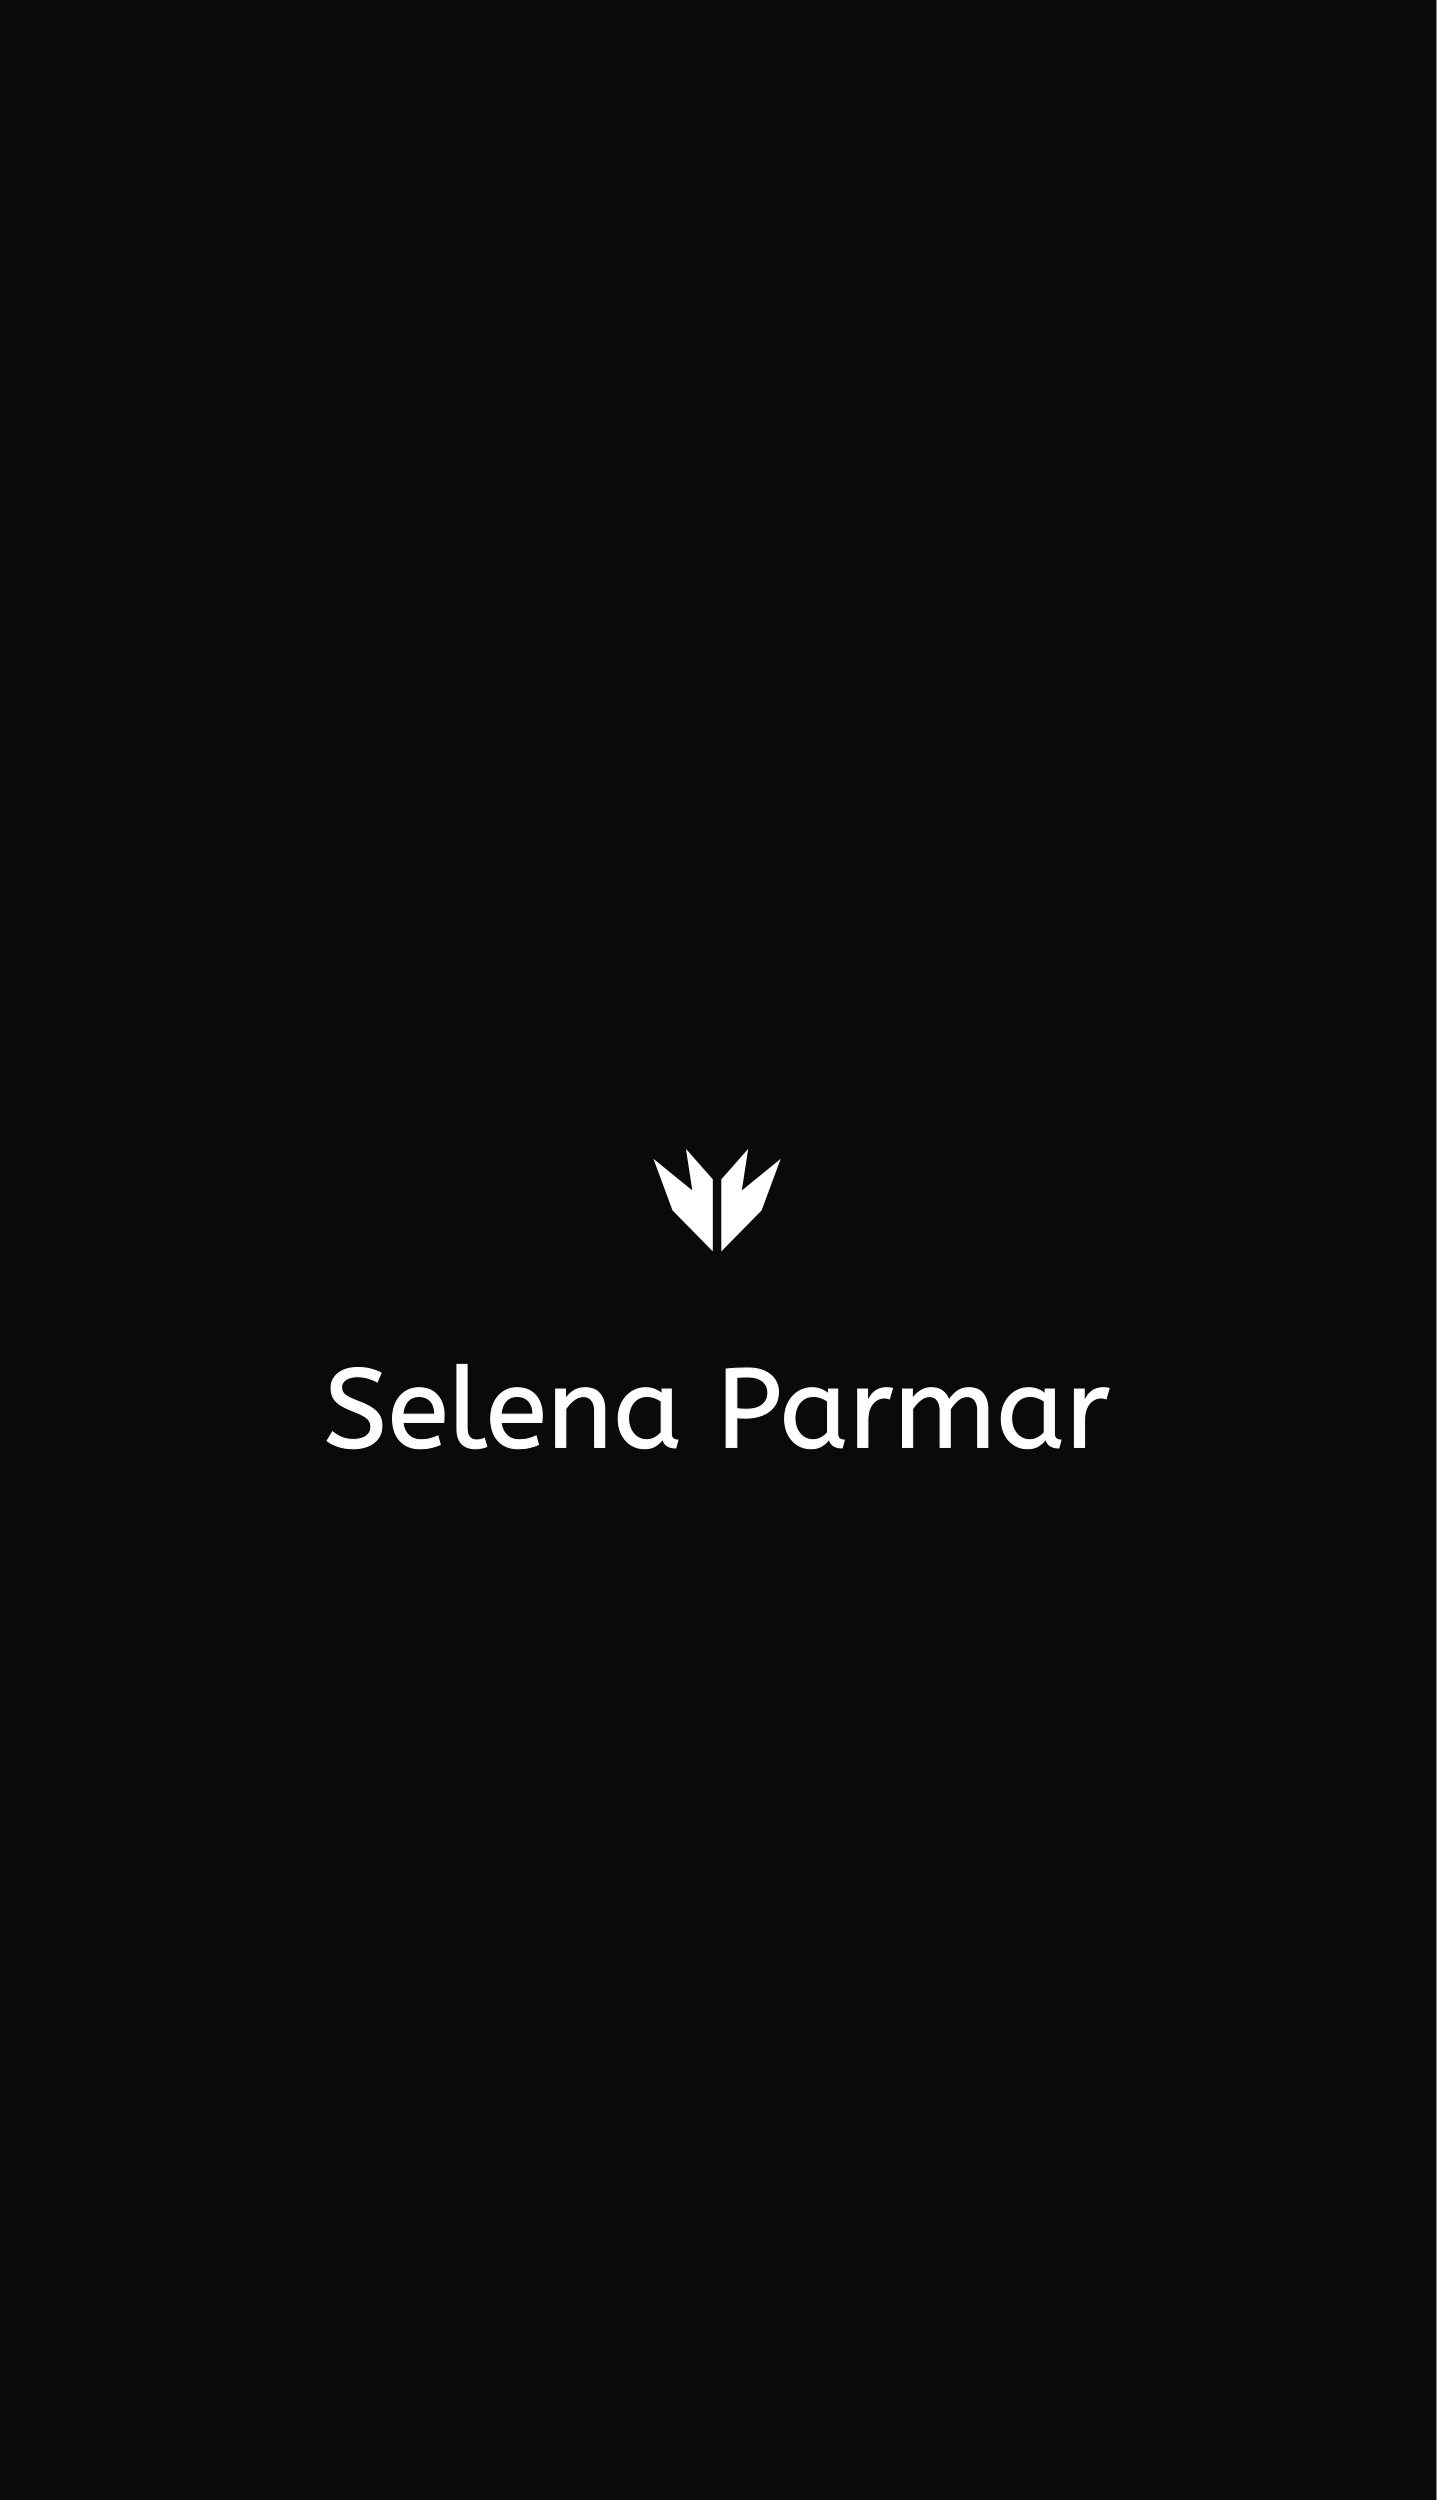
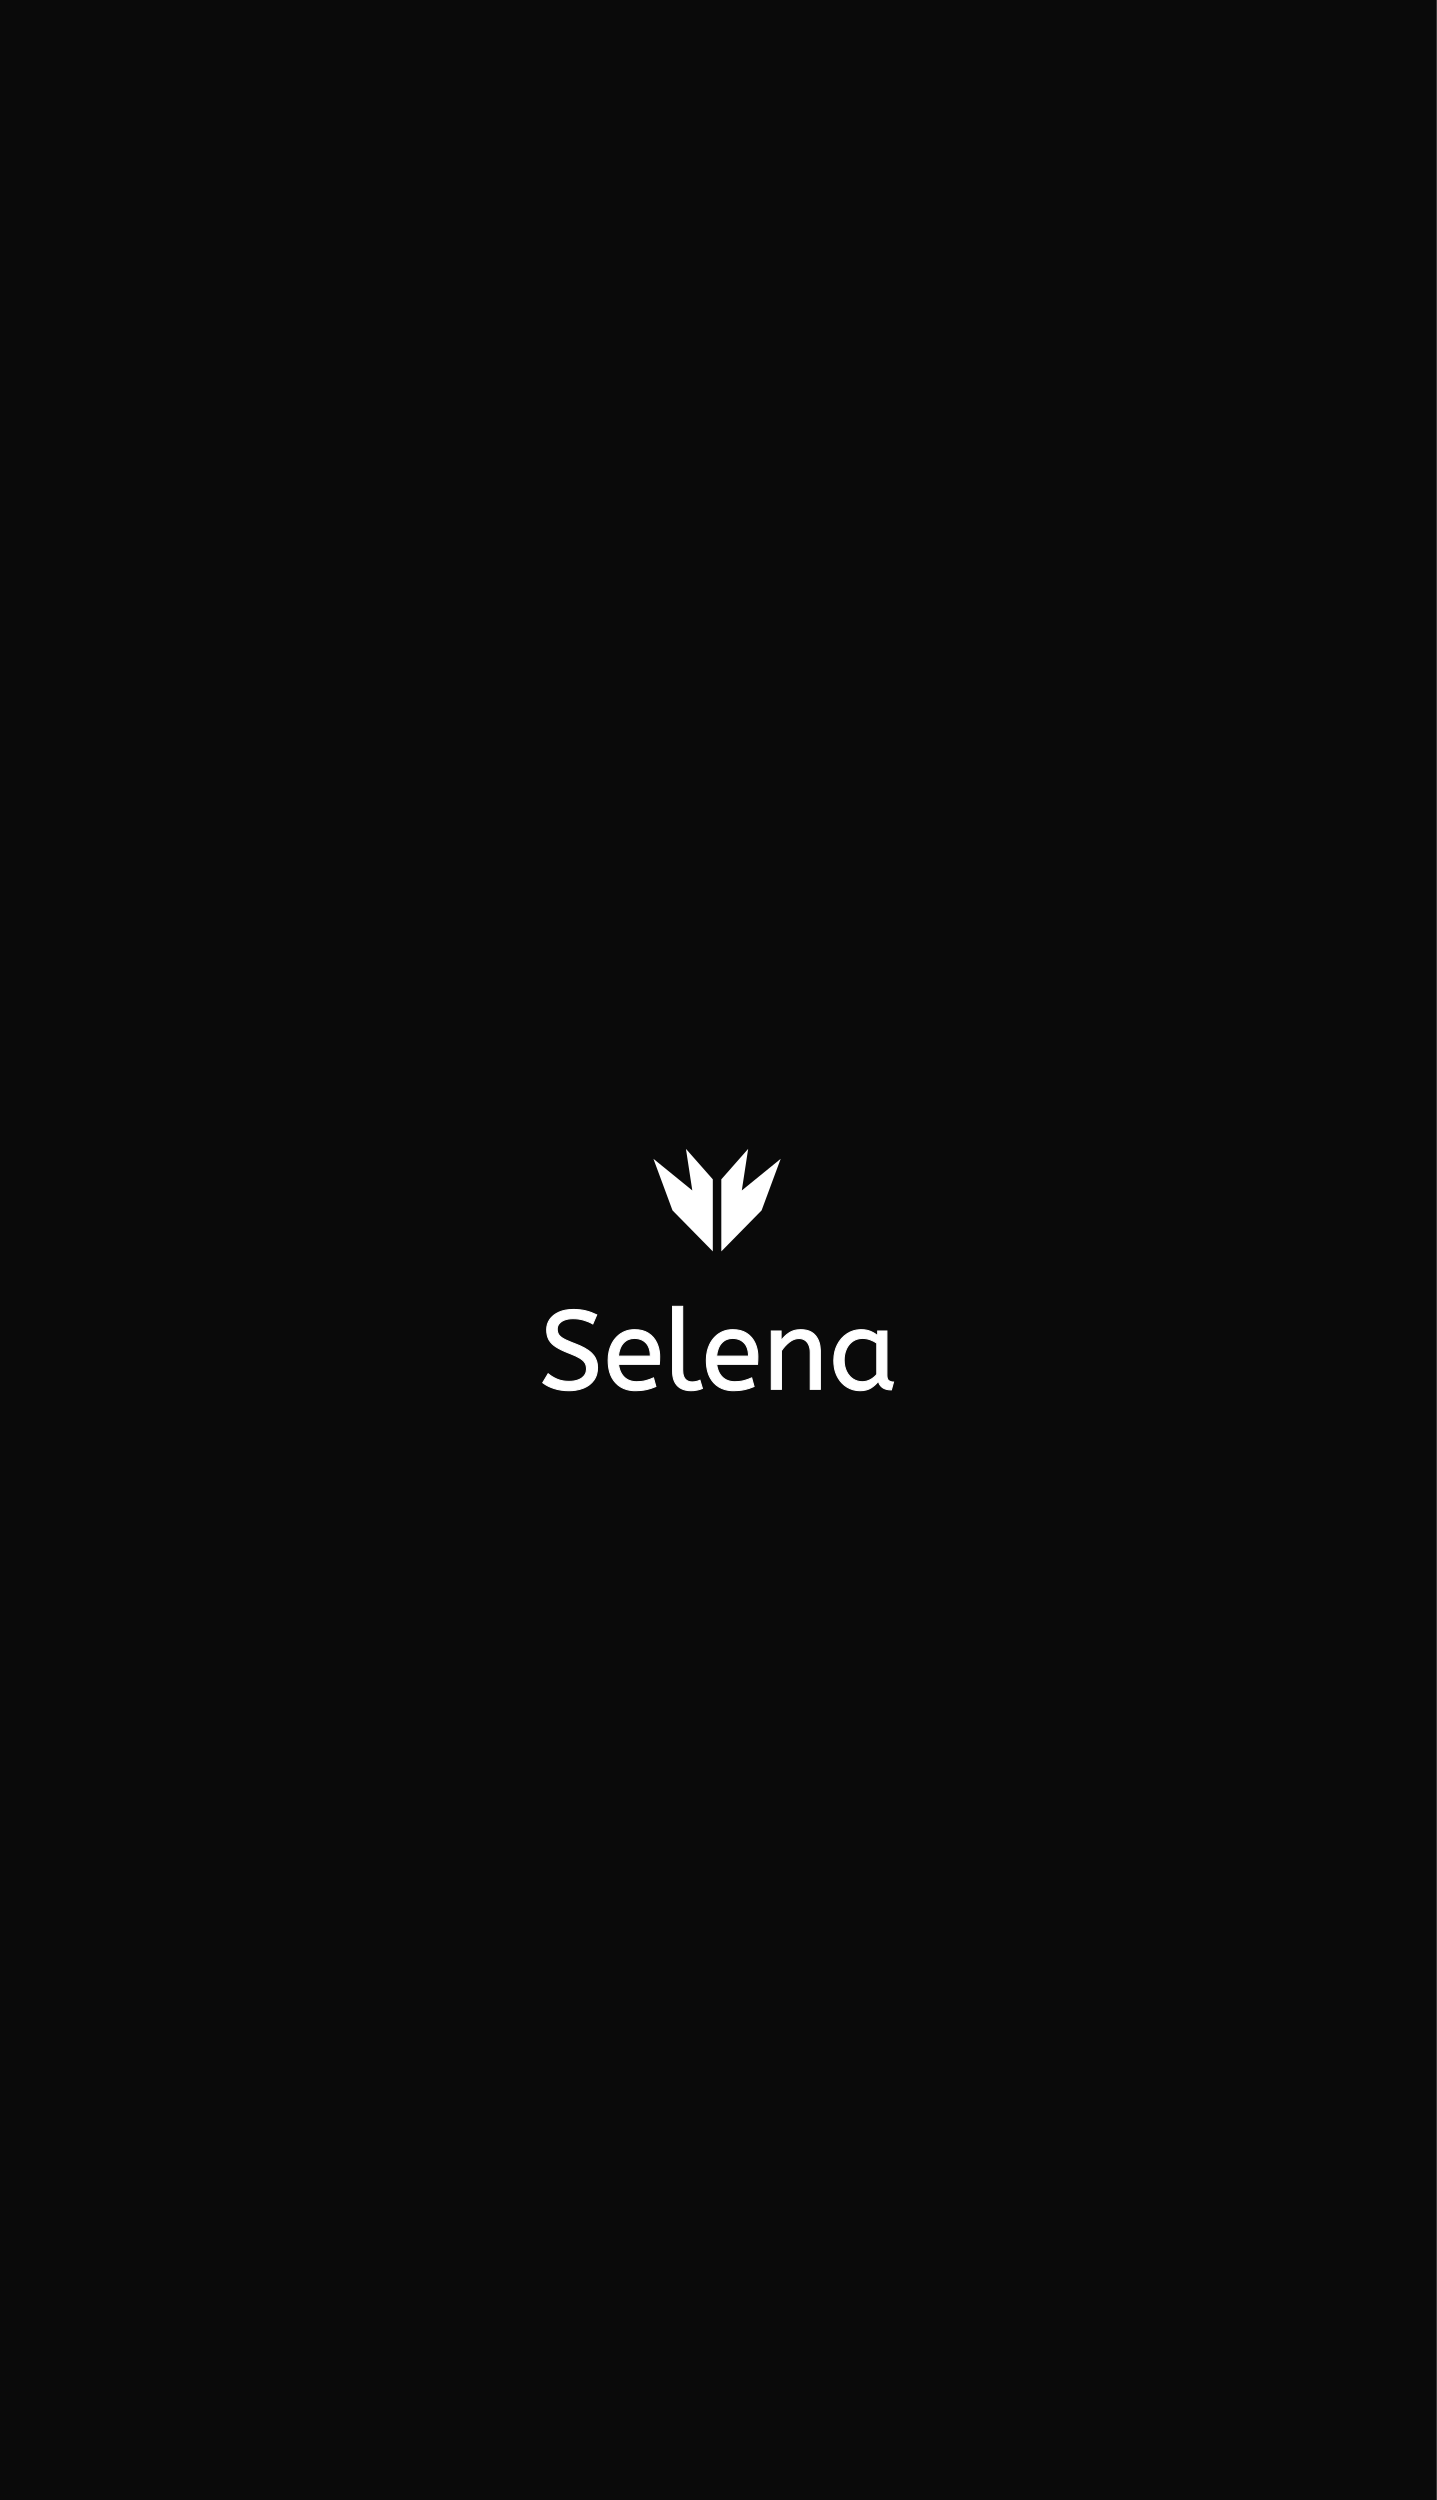
<svg xmlns="http://www.w3.org/2000/svg" version="1.1" x="0px" y="0px" viewBox="0 0 1280 2228" style="enable-background:new 0 0 1280 2228;" xml:space="preserve">
  <style type="text/css">
	.st0{fill:#0A0A0A;}
	.st1{fill:#FFFFFF;}
</style>
  <g id="Layer_1">
    <rect class="st0" width="1280" height="2228" />
    <g>
      <polygon class="st1" points="599.34,1078.7 635.26,1115.25 635.26,1051.02 611.32,1023.87 616.99,1060.94 582.33,1032.74   " />
      <polygon class="st1" points="678.75,1078.7 642.83,1115.25 642.83,1051.02 666.77,1023.87 661.1,1060.94 695.76,1032.74   " />
    </g>
  </g>
  <g transform="matrix(1 0 0 1 640 1114)" id="Layer_1">
    <rect style="stroke: none; stroke-width: 1; stroke-dasharray: none; stroke-linecap: butt; stroke-dashoffset: 0; stroke-linejoin: miter; stroke-miterlimit: 4; fill: rgb(10,10,10); fill-rule: nonzero; opacity: 1;" vector-effect="non-scaling-stroke" x="-640" y="-1114" rx="0" ry="0" width="1280" height="2228" />
  </g>
  <g transform="matrix(1 0 0 1 608.8 1069.56)" id="Layer_1">
    <polygon style="stroke: none; stroke-width: 1; stroke-dasharray: none; stroke-linecap: butt; stroke-dashoffset: 0; stroke-linejoin: miter; stroke-miterlimit: 4; fill: rgb(255,255,255); fill-rule: nonzero; opacity: 1;" vector-effect="non-scaling-stroke" points="-9.46,9.14 26.46,45.69 26.46,-18.54 2.52,-45.69 8.19,-8.62 -26.47,-36.82 " />
  </g>
  <g transform="matrix(1 0 0 1 669.3 1069.56)" id="Layer_1">
    <polygon style="stroke: none; stroke-width: 1; stroke-dasharray: none; stroke-linecap: butt; stroke-dashoffset: 0; stroke-linejoin: miter; stroke-miterlimit: 4; fill: rgb(255,255,255); fill-rule: nonzero; opacity: 1;" vector-effect="non-scaling-stroke" points="9.45,9.14 -26.47,45.69 -26.47,-18.54 -2.53,-45.69 -8.2,-8.62 26.46,-36.82 " />
  </g>
+   <g transform="matrix(1 0 0 1 640 1114)" id="Layer_1">
+     <rect style="stroke: none; stroke-width: 1; stroke-dasharray: none; stroke-linecap: butt; stroke-dashoffset: 0; stroke-linejoin: miter; stroke-miterlimit: 4; fill: rgb(10,10,10); fill-rule: nonzero; opacity: 1;" vector-effect="non-scaling-stroke" x="-640" y="-1114" rx="0" ry="0" width="1280" height="2228" />
+   </g>
+   <g transform="matrix(1 0 0 1 608.8 1069.56)" id="Layer_1">
+     <polygon style="stroke: none; stroke-width: 1; stroke-dasharray: none; stroke-linecap: butt; stroke-dashoffset: 0; stroke-linejoin: miter; stroke-miterlimit: 4; fill: rgb(255,255,255); fill-rule: nonzero; opacity: 1;" vector-effect="non-scaling-stroke" points="-9.46,9.14 26.46,45.69 26.46,-18.54 2.52,-45.69 8.19,-8.62 -26.47,-36.82 " />
+   </g>
+   <g transform="matrix(1 0 0 1 669.3 1069.56)" id="Layer_1">
+     <polygon style="stroke: none; stroke-width: 1; stroke-dasharray: none; stroke-linecap: butt; stroke-dashoffset: 0; stroke-linejoin: miter; stroke-miterlimit: 4; fill: rgb(255,255,255); fill-rule: nonzero; opacity: 1;" vector-effect="non-scaling-stroke" points="9.45,9.14 -26.47,45.69 -26.47,-18.54 -2.53,-45.69 -8.2,-8.62 26.46,-36.82 " />
+   </g>
  <g transform="matrix(1 0 0 1 640 1253.53)" id="svgGroup">
    <path style="stroke: rgb(255,255,255); stroke-width: 0.945; stroke-dasharray: none; stroke-linecap: round; stroke-dashoffset: 0; stroke-linejoin: miter; stroke-miterlimit: 4; fill: rgb(255,255,255); fill-rule: evenodd; opacity: 1;" vector-effect="non-scaling-stroke" transform=" translate(-348.45, -37.6)" d="M 521.8 74 L 512.8 74 L 512.8 22 L 521.5 22 L 521.5 30.7 Q 524.3 26.5 528.6 23.65 C 531.334 21.846 534.527 20.861 537.802 20.809 C 538.001 20.803 538.201 20.8 538.4 20.8 C 539.884 20.79 541.364 20.938 542.817 21.24 Q 545.803 21.882 548.085 23.463 C 548.242 23.572 548.397 23.684 548.55 23.8 C 551.108 25.747 553.009 28.43 553.998 31.489 C 554.033 31.592 554.067 31.696 554.1 31.8 Q 557.2 27.2 561.45 24 C 563.452 22.512 565.78 21.523 568.241 21.116 C 569.482 20.9 570.74 20.795 572 20.8 C 573.644 20.786 575.284 20.961 576.888 21.322 Q 580.474 22.162 582.963 24.351 C 583.581 24.896 584.146 25.498 584.65 26.15 C 586.292 28.303 587.455 30.783 588.061 33.422 Q 588.8 36.472 588.8 40.1 L 588.8 74 L 579.8 74 L 579.8 40.8 C 579.808 39.562 579.695 38.327 579.463 37.111 Q 579.027 34.905 578.028 33.161 C 577.808 32.776 577.565 32.405 577.3 32.05 C 575.938 30.153 573.814 28.949 571.487 28.754 C 571.126 28.718 570.763 28.7 570.4 28.7 C 567.984 28.708 565.626 29.45 563.641 30.827 C 563.086 31.201 562.554 31.609 562.05 32.05 Q 558.2 35.4 555.3 39.9 L 555.3 74 L 546.3 74 L 546.3 40.8 C 546.308 39.562 546.195 38.327 545.963 37.111 Q 545.527 34.905 544.528 33.161 C 544.308 32.776 544.065 32.405 543.8 32.05 C 542.438 30.153 540.314 28.949 537.987 28.754 C 537.626 28.718 537.263 28.7 536.9 28.7 C 534.665 28.71 532.476 29.343 530.581 30.528 C 529.886 30.952 529.224 31.427 528.6 31.95 Q 524.7 35.2 521.8 39.6 L 521.8 74 Z M 0 68.1 L 4.8 60.1 Q 8.4 63.1 12.9 65 C 14.623 65.716 16.426 66.223 18.27 66.51 C 19.967 66.777 21.682 66.907 23.4 66.9 C 24.923 66.909 26.443 66.793 27.947 66.554 Q 30.37 66.154 32.331 65.293 C 33.2 64.915 34.027 64.448 34.8 63.9 Q 38.848 61.008 38.995 56.166 C 38.999 56.044 39 55.922 39 55.8 C 39.006 54.826 38.893 53.854 38.663 52.907 C 38.469 52.122 38.18 51.364 37.8 50.65 C 37.472 50.05 37.068 49.493 36.6 48.994 Q 35.33 47.613 33.184 46.271 C 33.173 46.264 33.161 46.257 33.15 46.25 Q 30.034 44.308 24.265 42.08 C 23.844 41.918 23.423 41.758 23 41.6 Q 15.8 38.8 11.5 35.95 C 10.399 35.228 9.365 34.409 8.411 33.502 Q 6.694 31.853 5.638 29.987 C 5.538 29.81 5.442 29.631 5.35 29.45 Q 3.5 25.8 3.5 20.8 Q 3.5 15.8 6.25 11.75 Q 9 7.7 14.35 5.25 C 16.235 4.402 18.216 3.786 20.25 3.415 Q 23.493 2.8 27.3 2.8 Q 33.5 2.8 38.45 4.05 Q 43.4 5.3 48.1 7.6 L 44.6 15.7 C 43.276 14.927 41.897 14.253 40.474 13.681 C 39.222 13.176 37.945 12.731 36.65 12.35 Q 32.1 11 27.1 11 C 25.752 10.993 24.405 11.087 23.07 11.28 Q 20.938 11.6 19.2 12.287 C 18.32 12.63 17.482 13.07 16.7 13.6 C 15.886 14.144 15.157 14.807 14.537 15.565 C 13.454 16.903 12.875 18.579 12.9 20.3 C 12.895 21.149 12.993 21.996 13.192 22.822 C 13.37 23.547 13.641 24.246 14 24.9 Q 15.056 26.819 18.091 28.647 C 18.177 28.699 18.263 28.75 18.35 28.8 C 19.074 29.219 19.813 29.61 20.566 29.972 Q 22.835 31.075 26.046 32.323 C 26.728 32.588 27.413 32.847 28.1 33.1 C 29.781 33.721 31.442 34.398 33.078 35.129 Q 37.464 37.1 40.45 39.2 C 41.524 39.948 42.54 40.776 43.49 41.677 Q 45.713 43.806 46.9 46.15 C 47.818 47.988 48.408 49.972 48.641 52.013 C 48.748 52.905 48.802 53.802 48.8 54.7 C 48.814 56.555 48.589 58.403 48.133 60.201 C 47.618 62.208 46.743 64.106 45.55 65.8 Q 42.3 70.4 36.55 72.8 C 34.174 73.777 31.684 74.451 29.14 74.804 C 27.239 75.074 25.32 75.206 23.4 75.2 Q 16.1 75.2 10.1 73.25 C 8.258 72.66 6.464 71.93 4.733 71.068 C 3.062 70.236 1.476 69.242 -4.440892098500626e-15 68.1 Z M 212.7 74 L 203.7 74 L 203.7 22 L 212.4 22 L 212.4 30.7 Q 215.2 26.5 219.55 23.65 C 221.696 22.261 224.123 21.365 226.656 21.025 C 227.731 20.872 228.815 20.797 229.9 20.8 C 231.602 20.787 233.301 20.96 234.965 21.318 Q 240.059 22.456 243.05 26.1 Q 247.175 31.126 247.388 39.209 C 247.396 39.506 247.4 39.803 247.4 40.1 L 247.4 74 L 238.4 74 L 238.4 41.1 C 238.408 39.845 238.294 38.592 238.058 37.359 Q 237.619 35.145 236.619 33.397 C 236.361 32.945 236.07 32.511 235.75 32.1 C 234.242 30.126 231.952 28.903 229.473 28.747 C 229.116 28.715 228.758 28.7 228.4 28.7 C 225.98 28.71 223.609 29.39 221.551 30.664 C 220.907 31.052 220.288 31.482 219.7 31.95 Q 215.6 35.2 212.7 39.6 L 212.7 74 Z M 103.9 51.7 L 67.5 51.7 C 67.699 53.411 68.081 55.096 68.639 56.725 Q 69.975 60.538 72.6 63.1 Q 76.8 67.2 83.7 67.2 Q 88.2 67.2 91.8 66.25 Q 95.4 65.3 98.7 63.8 L 100.8 71.5 C 99.387 72.124 97.94 72.667 96.465 73.126 C 95.223 73.514 93.967 73.856 92.7 74.15 C 91.023 74.535 89.322 74.809 87.608 74.969 C 85.943 75.126 84.272 75.204 82.6 75.2 C 79.984 75.224 77.377 74.886 74.854 74.195 C 71.005 73.134 67.536 71.003 64.85 68.05 C 62.394 65.32 60.612 62.053 59.645 58.51 Q 58.3 53.845 58.3 48 C 58.286 45.37 58.565 42.746 59.133 40.178 C 59.606 38.062 60.316 36.007 61.25 34.05 C 62.49 31.411 64.188 29.013 66.266 26.968 C 67.262 25.999 68.345 25.123 69.5 24.35 C 72.558 22.318 76.095 21.121 79.759 20.878 C 80.438 20.825 81.119 20.799 81.8 20.8 Q 89.3 20.8 94.25 24.05 Q 99.2 27.3 101.7 32.8 C 103.099 35.914 103.921 39.256 104.126 42.664 C 104.176 43.408 104.2 44.154 104.2 44.9 C 104.203 47.136 104.105 49.37 103.909 51.597 C 103.906 51.631 103.903 51.666 103.9 51.7 Z M 191.4 51.7 L 155 51.7 C 155.199 53.411 155.581 55.096 156.139 56.725 Q 157.475 60.538 160.1 63.1 Q 164.3 67.2 171.2 67.2 Q 175.7 67.2 179.3 66.25 Q 182.9 65.3 186.2 63.8 L 188.3 71.5 C 186.887 72.124 185.44 72.667 183.965 73.126 C 182.723 73.514 181.467 73.856 180.2 74.15 C 178.523 74.535 176.822 74.809 175.108 74.969 C 173.443 75.126 171.772 75.204 170.1 75.2 C 167.484 75.224 164.877 74.886 162.354 74.195 C 158.505 73.134 155.036 71.003 152.35 68.05 C 149.894 65.32 148.112 62.053 147.145 58.51 Q 145.8 53.845 145.8 48 C 145.786 45.37 146.065 42.746 146.633 40.178 C 147.106 38.062 147.816 36.007 148.75 34.05 C 149.99 31.411 151.688 29.013 153.766 26.968 C 154.762 25.999 155.845 25.123 157 24.35 C 160.058 22.318 163.595 21.121 167.259 20.878 C 167.938 20.825 168.619 20.799 169.3 20.8 Q 176.8 20.8 181.75 24.05 Q 186.7 27.3 189.2 32.8 C 190.599 35.914 191.421 39.256 191.626 42.664 C 191.676 43.408 191.7 44.154 191.7 44.9 C 191.703 47.136 191.605 49.37 191.409 51.597 C 191.406 51.631 191.403 51.666 191.4 51.7 Z M 365.1 74 L 355.6 74 L 355.6 4.2 Q 359.7 3.7 364.65 3.45 C 367.624 3.302 370.602 3.22 373.58 3.204 C 374.02 3.201 374.46 3.2 374.9 3.2 Q 382.47 3.2 388.072 5.282 C 388.622 5.486 389.165 5.709 389.7 5.95 C 391.51 6.752 393.216 7.769 394.782 8.979 C 396.421 10.25 397.845 11.777 399 13.5 Q 402.2 18.3 402.2 24.5 C 402.215 26.562 401.977 28.618 401.492 30.622 C 400.918 32.984 399.903 35.216 398.5 37.2 C 396.52 39.955 393.937 42.223 390.949 43.83 C 390.057 44.319 389.14 44.76 388.2 45.15 C 385.603 46.215 382.887 46.962 380.111 47.374 C 377.724 47.733 375.314 47.909 372.9 47.9 Q 368.7 47.9 365.1 47.6 L 365.1 74 Z M 298.5 26.2 L 298.5 22 L 306.7 22 L 306.7 61.4 C 306.697 61.947 306.731 62.494 306.802 63.036 Q 307.134 65.47 308.55 66.35 Q 310.4 67.5 312.6 67.5 L 310.7 74.5 C 309.264 74.516 307.832 74.358 306.435 74.028 Q 300.798 72.628 299.203 67.08 C 299.167 66.954 299.132 66.827 299.1 66.7 C 298.191 67.952 297.148 69.1 295.99 70.126 C 295.001 71.006 293.952 71.816 292.85 72.55 Q 288.9 75.2 282.8 75.2 Q 276.3 75.2 271 71.9 C 267.977 70.002 265.439 67.424 263.587 64.373 C 263.219 63.779 262.873 63.17 262.55 62.55 C 261.269 60.054 260.382 57.375 259.92 54.608 C 259.565 52.524 259.391 50.414 259.4 48.3 C 259.383 45.513 259.718 42.734 260.397 40.031 C 260.903 38.048 261.625 36.126 262.55 34.3 Q 265.7 28.1 271.25 24.45 C 274.592 22.268 278.458 21.022 282.445 20.844 C 282.963 20.815 283.481 20.8 284 20.8 C 285.611 20.792 287.218 20.956 288.794 21.29 C 289.943 21.537 291.067 21.892 292.15 22.35 C 293.648 22.979 295.083 23.747 296.437 24.644 C 297.154 25.122 297.843 25.642 298.5 26.2 Z M 446.8 26.2 L 446.8 22 L 455 22 L 455 61.4 C 454.997 61.947 455.031 62.494 455.102 63.036 Q 455.434 65.47 456.85 66.35 Q 458.7 67.5 460.9 67.5 L 459 74.5 C 457.564 74.516 456.132 74.358 454.735 74.028 Q 449.098 72.628 447.503 67.08 C 447.467 66.954 447.432 66.827 447.4 66.7 C 446.491 67.952 445.448 69.1 444.29 70.126 C 443.301 71.006 442.252 71.816 441.15 72.55 Q 437.2 75.2 431.1 75.2 Q 424.6 75.2 419.3 71.9 C 416.277 70.002 413.739 67.424 411.887 64.373 C 411.519 63.779 411.173 63.17 410.85 62.55 C 409.569 60.054 408.682 57.375 408.22 54.608 C 407.865 52.524 407.691 50.414 407.7 48.3 C 407.683 45.513 408.018 42.734 408.697 40.031 C 409.203 38.048 409.925 36.126 410.85 34.3 Q 414 28.1 419.55 24.45 C 422.892 22.268 426.758 21.022 430.745 20.844 C 431.263 20.815 431.781 20.8 432.3 20.8 C 433.911 20.792 435.518 20.956 437.094 21.29 C 438.243 21.537 439.367 21.892 440.45 22.35 C 441.948 22.979 443.383 23.747 444.737 24.644 C 445.454 25.122 446.143 25.642 446.8 26.2 Z M 639.9 26.2 L 639.9 22 L 648.1 22 L 648.1 61.4 C 648.097 61.947 648.131 62.494 648.202 63.036 Q 648.534 65.47 649.95 66.35 Q 651.8 67.5 654 67.5 L 652.1 74.5 C 650.664 74.516 649.232 74.358 647.835 74.028 Q 642.198 72.628 640.603 67.08 C 640.567 66.954 640.532 66.827 640.5 66.7 C 639.591 67.952 638.548 69.1 637.39 70.126 C 636.401 71.006 635.352 71.816 634.25 72.55 Q 630.3 75.2 624.2 75.2 Q 617.7 75.2 612.4 71.9 C 609.377 70.002 606.839 67.424 604.987 64.373 C 604.619 63.779 604.273 63.17 603.95 62.55 C 602.669 60.054 601.782 57.375 601.32 54.608 C 600.965 52.524 600.791 50.414 600.8 48.3 C 600.783 45.513 601.118 42.734 601.797 40.031 C 602.303 38.048 603.025 36.126 603.95 34.3 Q 607.1 28.1 612.65 24.45 C 615.992 22.268 619.858 21.022 623.845 20.844 C 624.363 20.815 624.881 20.8 625.4 20.8 C 627.011 20.792 628.618 20.956 630.194 21.29 C 631.343 21.537 632.467 21.892 633.55 22.35 C 635.048 22.979 636.483 23.747 637.837 24.644 C 638.554 25.122 639.243 25.642 639.9 26.2 Z M 115.7 57.7 L 115.7 0 L 124.7 0 L 124.7 56.8 C 124.695 57.766 124.758 58.731 124.888 59.688 Q 125.35 62.952 126.95 64.8 C 128.125 66.156 129.755 67.037 131.534 67.276 C 132.085 67.361 132.642 67.402 133.2 67.4 Q 135.1 67.4 136.95 66.95 C 137.442 66.831 137.93 66.696 138.413 66.544 Q 139.348 66.247 140.1 65.9 L 142.3 73.2 Q 140.901 73.822 138.988 74.323 C 138.61 74.422 138.231 74.514 137.85 74.6 C 136.81 74.832 135.756 74.994 134.695 75.085 C 133.799 75.163 132.9 75.201 132 75.2 C 130.354 75.209 128.712 75.023 127.11 74.646 C 125.935 74.366 124.792 73.965 123.7 73.45 C 121.505 72.405 119.657 70.751 118.375 68.685 C 118.19 68.396 118.015 68.101 117.85 67.8 Q 116.116 64.654 115.78 60.012 C 115.726 59.243 115.699 58.471 115.7 57.7 Z M 481.9 74 L 472.9 74 L 472.9 22 L 481.6 22 L 481.6 33.3 Q 482.9 30 485.1 27.15 Q 487.3 24.3 490.6 22.55 C 492.064 21.785 493.646 21.27 495.28 21.026 C 496.279 20.872 497.289 20.797 498.3 20.8 Q 499.8 20.8 501.3 20.95 C 501.653 20.985 502.005 21.029 502.355 21.084 Q 502.855 21.162 503.282 21.262 C 503.456 21.303 503.629 21.349 503.8 21.4 L 501.1 30.7 C 500.411 30.415 499.691 30.209 498.955 30.088 Q 497.859 29.9 496.6 29.9 C 494.264 29.906 491.973 30.544 489.97 31.746 C 489.829 31.828 489.689 31.913 489.55 32 Q 486.222 34.086 484.078 38.442 C 484.069 38.461 484.059 38.481 484.05 38.5 Q 482.287 42.107 481.97 47.328 C 481.923 48.118 481.899 48.909 481.9 49.7 L 481.9 74 Z M 675 74 L 666 74 L 666 22 L 674.7 22 L 674.7 33.3 Q 676 30 678.2 27.15 Q 680.4 24.3 683.7 22.55 C 685.164 21.785 686.746 21.27 688.38 21.026 C 689.379 20.872 690.389 20.797 691.4 20.8 Q 692.9 20.8 694.4 20.95 C 694.753 20.985 695.105 21.029 695.455 21.084 Q 695.955 21.162 696.382 21.262 C 696.556 21.303 696.729 21.349 696.9 21.4 L 694.2 30.7 C 693.511 30.415 692.791 30.209 692.055 30.088 Q 690.959 29.9 689.7 29.9 C 687.364 29.906 685.073 30.544 683.07 31.746 C 682.929 31.828 682.789 31.913 682.65 32 Q 679.322 34.086 677.178 38.442 C 677.169 38.461 677.159 38.481 677.15 38.5 Q 675.387 42.107 675.07 47.328 C 675.023 48.118 674.999 48.909 675 49.7 L 675 74 Z M 297.7 60.7 L 297.7 32.8 Q 295 30.9 291.75 29.75 Q 288.5 28.6 284.9 28.6 C 283.214 28.587 281.536 28.841 279.929 29.354 C 278.697 29.756 277.526 30.327 276.45 31.05 C 274.384 32.45 272.667 34.306 271.431 36.474 C 271.17 36.923 270.926 37.382 270.7 37.85 C 269.845 39.648 269.255 41.56 268.947 43.527 C 268.71 45.006 268.594 46.502 268.6 48 Q 268.6 53.6 270.7 57.95 C 271.49 59.619 272.539 61.153 273.806 62.496 C 274.617 63.346 275.52 64.102 276.5 64.75 Q 280.2 67.2 284.8 67.2 Q 288.6 67.2 292 65.35 Q 295.4 63.5 297.7 60.7 Z M 446 60.7 L 446 32.8 Q 443.3 30.9 440.05 29.75 Q 436.8 28.6 433.2 28.6 C 431.514 28.587 429.836 28.841 428.229 29.354 C 426.997 29.756 425.826 30.327 424.75 31.05 C 422.684 32.45 420.967 34.306 419.731 36.474 C 419.47 36.923 419.226 37.382 419 37.85 C 418.145 39.648 417.555 41.56 417.247 43.527 C 417.01 45.006 416.894 46.502 416.9 48 Q 416.9 53.6 419 57.95 C 419.79 59.619 420.839 61.153 422.106 62.496 C 422.917 63.346 423.82 64.102 424.8 64.75 Q 428.5 67.2 433.1 67.2 Q 436.9 67.2 440.3 65.35 Q 443.7 63.5 446 60.7 Z M 639.1 60.7 L 639.1 32.8 Q 636.4 30.9 633.15 29.75 Q 629.9 28.6 626.3 28.6 C 624.614 28.587 622.936 28.841 621.329 29.354 C 620.097 29.756 618.926 30.327 617.85 31.05 C 615.784 32.45 614.067 34.306 612.831 36.474 C 612.57 36.923 612.326 37.382 612.1 37.85 C 611.245 39.648 610.655 41.56 610.347 43.527 C 610.11 45.006 609.994 46.502 610 48 Q 610 53.6 612.1 57.95 C 612.89 59.619 613.939 61.153 615.206 62.496 C 616.017 63.346 616.92 64.102 617.9 64.75 Q 621.6 67.2 626.2 67.2 Q 630 67.2 633.4 65.35 Q 636.8 63.5 639.1 60.7 Z M 365.1 11.6 L 365.1 39.5 Q 366.2 39.637 367.631 39.751 C 368.087 39.787 368.543 39.82 369 39.85 Q 371.3 40 374.1 40 C 375.902 40.011 377.702 39.868 379.48 39.574 Q 382.359 39.08 384.663 38.011 C 385.822 37.479 386.91 36.803 387.9 36 C 390.799 33.696 392.567 30.256 392.755 26.558 C 392.785 26.139 392.8 25.72 392.8 25.3 C 392.818 23.671 392.561 22.05 392.039 20.507 C 391.275 18.335 389.909 16.425 388.1 15 C 386.587 13.803 384.864 12.899 383.019 12.336 Q 380.793 11.626 378.1 11.36 C 376.97 11.251 375.835 11.197 374.7 11.2 C 373.614 11.2 372.528 11.213 371.442 11.239 C 370.828 11.254 370.214 11.275 369.6 11.3 C 368.638 11.339 367.677 11.394 366.717 11.464 C 366.178 11.504 365.638 11.549 365.1 11.6 Z M 67.4 44.4 L 95.9 44.4 C 95.91 42.862 95.775 41.327 95.496 39.815 Q 95 37.231 93.896 35.207 C 93.404 34.3 92.8 33.458 92.1 32.7 C 90.251 30.719 87.808 29.394 85.139 28.924 C 83.973 28.702 82.787 28.594 81.6 28.6 C 79.852 28.58 78.116 28.897 76.488 29.535 C 74.781 30.23 73.249 31.294 72 32.65 Q 68.2 36.7 67.4 44.4 Z M 154.9 44.4 L 183.4 44.4 C 183.41 42.862 183.275 41.327 182.996 39.815 Q 182.5 37.231 181.396 35.207 C 180.904 34.3 180.3 33.458 179.6 32.7 C 177.751 30.719 175.308 29.394 172.639 28.924 C 171.473 28.702 170.287 28.594 169.1 28.6 C 167.352 28.58 165.616 28.897 163.988 29.535 C 162.281 30.23 160.749 31.294 159.5 32.65 Q 155.7 36.7 154.9 44.4 Z" stroke-linecap="round" />
  </g>
+   <g transform="matrix(1 0 0 1 640 1114)" id="Layer_1">
+     <rect style="stroke: none; stroke-width: 1; stroke-dasharray: none; stroke-linecap: butt; stroke-dashoffset: 0; stroke-linejoin: miter; stroke-miterlimit: 4; fill: rgb(10,10,10); fill-rule: nonzero; opacity: 1;" vector-effect="non-scaling-stroke" x="-640" y="-1114" rx="0" ry="0" width="1280" height="2228" />
+   </g>
+   <g transform="matrix(1 0 0 1 608.8 1069.56)" id="Layer_1">
+     <polygon style="stroke: none; stroke-width: 1; stroke-dasharray: none; stroke-linecap: butt; stroke-dashoffset: 0; stroke-linejoin: miter; stroke-miterlimit: 4; fill: rgb(255,255,255); fill-rule: nonzero; opacity: 1;" vector-effect="non-scaling-stroke" points="-9.46,9.14 26.46,45.69 26.46,-18.54 2.52,-45.69 8.19,-8.62 -26.47,-36.82 " />
+   </g>
+   <g transform="matrix(1 0 0 1 669.3 1069.56)" id="Layer_1">
+     <polygon style="stroke: none; stroke-width: 1; stroke-dasharray: none; stroke-linecap: butt; stroke-dashoffset: 0; stroke-linejoin: miter; stroke-miterlimit: 4; fill: rgb(255,255,255); fill-rule: nonzero; opacity: 1;" vector-effect="non-scaling-stroke" points="9.45,9.14 -26.47,45.69 -26.47,-18.54 -2.53,-45.69 -8.2,-8.62 26.46,-36.82 " />
+   </g>
+   <g transform="matrix(1 0 0 1 640 1114)" id="Layer_1">
+     <rect style="stroke: none; stroke-width: 1; stroke-dasharray: none; stroke-linecap: butt; stroke-dashoffset: 0; stroke-linejoin: miter; stroke-miterlimit: 4; fill: rgb(10,10,10); fill-rule: nonzero; opacity: 1;" vector-effect="non-scaling-stroke" x="-640" y="-1114" rx="0" ry="0" width="1280" height="2228" />
+   </g>
+   <g transform="matrix(1 0 0 1 608.79 1069.56)" id="Layer_1">
+     <polygon style="stroke: none; stroke-width: 1; stroke-dasharray: none; stroke-linecap: butt; stroke-dashoffset: 0; stroke-linejoin: miter; stroke-miterlimit: 4; fill: rgb(255,255,255); fill-rule: nonzero; opacity: 1;" vector-effect="non-scaling-stroke" points="-9.46,9.14 26.46,45.69 26.46,-18.54 2.52,-45.69 8.19,-8.62 -26.46,-36.82 " />
+   </g>
+   <g transform="matrix(1 0 0 1 669.29 1069.56)" id="Layer_1">
+     <polygon style="stroke: none; stroke-width: 1; stroke-dasharray: none; stroke-linecap: butt; stroke-dashoffset: 0; stroke-linejoin: miter; stroke-miterlimit: 4; fill: rgb(255,255,255); fill-rule: nonzero; opacity: 1;" vector-effect="non-scaling-stroke" points="9.45,9.14 -26.46,45.69 -26.46,-18.54 -2.53,-45.69 -8.2,-8.62 26.46,-36.82 " />
+   </g>
+   <g transform="matrix(1 0 0 1 640 1201.79)" id="svgGroup">
+     <path style="stroke: rgb(255,255,255); stroke-width: 0.945; stroke-dasharray: none; stroke-linecap: round; stroke-dashoffset: 0; stroke-linejoin: miter; stroke-miterlimit: 4; fill: rgb(255,255,255); fill-rule: evenodd; opacity: 1;" vector-effect="non-scaling-stroke" transform=" translate(-156.3, -37.6)" d="M 0 68.1 L 4.8 60.1 Q 8.4 63.1 12.9 65 C 14.623 65.716 16.426 66.223 18.27 66.51 C 19.967 66.777 21.682 66.907 23.4 66.9 C 24.923 66.909 26.443 66.793 27.947 66.554 Q 30.37 66.154 32.331 65.293 C 33.2 64.915 34.027 64.448 34.8 63.9 Q 38.848 61.008 38.995 56.166 C 38.999 56.044 39 55.922 39 55.8 C 39.006 54.826 38.893 53.854 38.663 52.907 C 38.469 52.122 38.18 51.364 37.8 50.65 C 37.472 50.05 37.068 49.493 36.6 48.994 Q 35.33 47.613 33.184 46.271 C 33.173 46.264 33.161 46.257 33.15 46.25 Q 30.034 44.308 24.265 42.08 C 23.844 41.918 23.423 41.758 23 41.6 Q 15.8 38.8 11.5 35.95 C 10.399 35.228 9.365 34.409 8.411 33.502 Q 6.694 31.853 5.638 29.987 C 5.538 29.81 5.442 29.631 5.35 29.45 Q 3.5 25.8 3.5 20.8 Q 3.5 15.8 6.25 11.75 Q 9 7.7 14.35 5.25 C 16.235 4.402 18.216 3.786 20.25 3.415 Q 23.493 2.8 27.3 2.8 Q 33.5 2.8 38.45 4.05 Q 43.4 5.3 48.1 7.6 L 44.6 15.7 C 43.276 14.927 41.897 14.253 40.474 13.681 C 39.222 13.176 37.945 12.731 36.65 12.35 Q 32.1 11 27.1 11 C 25.752 10.993 24.405 11.087 23.07 11.28 Q 20.938 11.6 19.2 12.287 C 18.32 12.63 17.482 13.07 16.7 13.6 C 15.886 14.144 15.157 14.807 14.537 15.565 C 13.454 16.903 12.875 18.579 12.9 20.3 C 12.895 21.149 12.993 21.996 13.192 22.822 C 13.37 23.547 13.641 24.246 14 24.9 Q 15.056 26.819 18.091 28.647 C 18.177 28.699 18.263 28.75 18.35 28.8 C 19.074 29.219 19.813 29.61 20.566 29.972 Q 22.835 31.075 26.046 32.323 C 26.728 32.588 27.413 32.847 28.1 33.1 C 29.781 33.721 31.442 34.398 33.078 35.129 Q 37.464 37.1 40.45 39.2 C 41.524 39.948 42.54 40.776 43.49 41.677 Q 45.713 43.806 46.9 46.15 C 47.818 47.988 48.408 49.972 48.641 52.013 C 48.748 52.905 48.802 53.802 48.8 54.7 C 48.814 56.555 48.589 58.403 48.133 60.201 C 47.618 62.208 46.743 64.106 45.55 65.8 Q 42.3 70.4 36.55 72.8 C 34.174 73.777 31.684 74.451 29.14 74.804 C 27.239 75.074 25.32 75.206 23.4 75.2 Q 16.1 75.2 10.1 73.25 C 8.258 72.66 6.464 71.93 4.733 71.068 C 3.062 70.236 1.476 69.242 -4.440892098500626e-15 68.1 Z M 212.7 74 L 203.7 74 L 203.7 22 L 212.4 22 L 212.4 30.7 Q 215.2 26.5 219.55 23.65 C 221.696 22.261 224.123 21.365 226.656 21.025 C 227.731 20.872 228.815 20.797 229.9 20.8 C 231.602 20.787 233.301 20.96 234.965 21.318 Q 240.059 22.456 243.05 26.1 Q 247.175 31.126 247.388 39.209 C 247.396 39.506 247.4 39.803 247.4 40.1 L 247.4 74 L 238.4 74 L 238.4 41.1 C 238.408 39.845 238.294 38.592 238.058 37.359 Q 237.619 35.145 236.619 33.397 C 236.361 32.945 236.07 32.511 235.75 32.1 C 234.242 30.126 231.952 28.903 229.473 28.747 C 229.116 28.715 228.758 28.7 228.4 28.7 C 225.98 28.71 223.609 29.39 221.551 30.664 C 220.907 31.052 220.288 31.482 219.7 31.95 Q 215.6 35.2 212.7 39.6 L 212.7 74 Z M 103.9 51.7 L 67.5 51.7 C 67.699 53.411 68.081 55.096 68.639 56.725 Q 69.975 60.538 72.6 63.1 Q 76.8 67.2 83.7 67.2 Q 88.2 67.2 91.8 66.25 Q 95.4 65.3 98.7 63.8 L 100.8 71.5 C 99.387 72.124 97.94 72.667 96.465 73.126 C 95.223 73.514 93.967 73.856 92.7 74.15 C 91.023 74.535 89.322 74.809 87.608 74.969 C 85.943 75.126 84.272 75.204 82.6 75.2 C 79.984 75.224 77.377 74.886 74.854 74.195 C 71.005 73.134 67.536 71.003 64.85 68.05 C 62.394 65.32 60.612 62.053 59.645 58.51 Q 58.3 53.845 58.3 48 C 58.286 45.37 58.565 42.746 59.133 40.178 C 59.606 38.062 60.316 36.007 61.25 34.05 C 62.49 31.411 64.188 29.013 66.266 26.968 C 67.262 25.999 68.345 25.123 69.5 24.35 C 72.558 22.318 76.095 21.121 79.759 20.878 C 80.438 20.825 81.119 20.799 81.8 20.8 Q 89.3 20.8 94.25 24.05 Q 99.2 27.3 101.7 32.8 C 103.099 35.914 103.921 39.256 104.126 42.664 C 104.176 43.408 104.2 44.154 104.2 44.9 C 104.203 47.136 104.105 49.37 103.909 51.597 C 103.906 51.631 103.903 51.666 103.9 51.7 Z M 191.4 51.7 L 155 51.7 C 155.199 53.411 155.581 55.096 156.139 56.725 Q 157.475 60.538 160.1 63.1 Q 164.3 67.2 171.2 67.2 Q 175.7 67.2 179.3 66.25 Q 182.9 65.3 186.2 63.8 L 188.3 71.5 C 186.887 72.124 185.44 72.667 183.965 73.126 C 182.723 73.514 181.467 73.856 180.2 74.15 C 178.523 74.535 176.822 74.809 175.108 74.969 C 173.443 75.126 171.772 75.204 170.1 75.2 C 167.484 75.224 164.877 74.886 162.354 74.195 C 158.505 73.134 155.036 71.003 152.35 68.05 C 149.894 65.32 148.112 62.053 147.145 58.51 Q 145.8 53.845 145.8 48 C 145.786 45.37 146.065 42.746 146.633 40.178 C 147.106 38.062 147.816 36.007 148.75 34.05 C 149.99 31.411 151.688 29.013 153.766 26.968 C 154.762 25.999 155.845 25.123 157 24.35 C 160.058 22.318 163.595 21.121 167.259 20.878 C 167.938 20.825 168.619 20.799 169.3 20.8 Q 176.8 20.8 181.75 24.05 Q 186.7 27.3 189.2 32.8 C 190.599 35.914 191.421 39.256 191.626 42.664 C 191.676 43.408 191.7 44.154 191.7 44.9 C 191.703 47.136 191.605 49.37 191.409 51.597 C 191.406 51.631 191.403 51.666 191.4 51.7 Z M 298.5 26.2 L 298.5 22 L 306.7 22 L 306.7 61.4 C 306.697 61.947 306.731 62.494 306.802 63.036 Q 307.134 65.47 308.55 66.35 Q 310.4 67.5 312.6 67.5 L 310.7 74.5 C 309.264 74.516 307.832 74.358 306.435 74.028 Q 300.798 72.628 299.203 67.08 C 299.167 66.954 299.132 66.827 299.1 66.7 C 298.191 67.952 297.148 69.1 295.99 70.126 C 295.001 71.006 293.952 71.816 292.85 72.55 Q 288.9 75.2 282.8 75.2 Q 276.3 75.2 271 71.9 C 267.977 70.002 265.439 67.424 263.587 64.373 C 263.219 63.779 262.873 63.17 262.55 62.55 C 261.269 60.054 260.382 57.375 259.92 54.608 C 259.565 52.524 259.391 50.414 259.4 48.3 C 259.383 45.513 259.718 42.734 260.397 40.031 C 260.903 38.048 261.625 36.126 262.55 34.3 Q 265.7 28.1 271.25 24.45 C 274.592 22.268 278.458 21.022 282.445 20.844 C 282.963 20.815 283.481 20.8 284 20.8 C 285.611 20.792 287.218 20.956 288.794 21.29 C 289.943 21.537 291.067 21.892 292.15 22.35 C 293.648 22.979 295.083 23.747 296.437 24.644 C 297.154 25.122 297.843 25.642 298.5 26.2 Z M 115.7 57.7 L 115.7 0 L 124.7 0 L 124.7 56.8 C 124.695 57.766 124.758 58.731 124.888 59.688 Q 125.35 62.952 126.95 64.8 C 128.125 66.156 129.755 67.037 131.534 67.276 C 132.085 67.361 132.642 67.402 133.2 67.4 Q 135.1 67.4 136.95 66.95 C 137.442 66.831 137.93 66.696 138.413 66.544 Q 139.348 66.247 140.1 65.9 L 142.3 73.2 Q 140.901 73.822 138.988 74.323 C 138.61 74.422 138.231 74.514 137.85 74.6 C 136.81 74.832 135.756 74.994 134.695 75.085 C 133.799 75.163 132.9 75.201 132 75.2 C 130.354 75.209 128.712 75.023 127.11 74.646 C 125.935 74.366 124.792 73.965 123.7 73.45 C 121.505 72.405 119.657 70.751 118.375 68.685 C 118.19 68.396 118.015 68.101 117.85 67.8 Q 116.116 64.654 115.78 60.012 C 115.726 59.243 115.699 58.471 115.7 57.7 Z M 297.7 60.7 L 297.7 32.8 Q 295 30.9 291.75 29.75 Q 288.5 28.6 284.9 28.6 C 283.214 28.587 281.536 28.841 279.929 29.354 C 278.697 29.756 277.526 30.327 276.45 31.05 C 274.384 32.45 272.667 34.306 271.431 36.474 C 271.17 36.923 270.926 37.382 270.7 37.85 C 269.845 39.648 269.255 41.56 268.947 43.527 C 268.71 45.006 268.594 46.502 268.6 48 Q 268.6 53.6 270.7 57.95 C 271.49 59.619 272.539 61.153 273.806 62.496 C 274.617 63.346 275.52 64.102 276.5 64.75 Q 280.2 67.2 284.8 67.2 Q 288.6 67.2 292 65.35 Q 295.4 63.5 297.7 60.7 Z M 67.4 44.4 L 95.9 44.4 C 95.91 42.862 95.775 41.327 95.496 39.815 Q 95 37.231 93.896 35.207 C 93.404 34.3 92.8 33.458 92.1 32.7 C 90.251 30.719 87.808 29.394 85.139 28.924 C 83.973 28.702 82.787 28.594 81.6 28.6 C 79.852 28.58 78.116 28.897 76.488 29.535 C 74.781 30.23 73.249 31.294 72 32.65 Q 68.2 36.7 67.4 44.4 Z M 154.9 44.4 L 183.4 44.4 C 183.41 42.862 183.275 41.327 182.996 39.815 Q 182.5 37.231 181.396 35.207 C 180.904 34.3 180.3 33.458 179.6 32.7 C 177.751 30.719 175.308 29.394 172.639 28.924 C 171.473 28.702 170.287 28.594 169.1 28.6 C 167.352 28.58 165.616 28.897 163.988 29.535 C 162.281 30.23 160.749 31.294 159.5 32.65 Q 155.7 36.7 154.9 44.4 Z" stroke-linecap="round" />
+   </g>
</svg>
